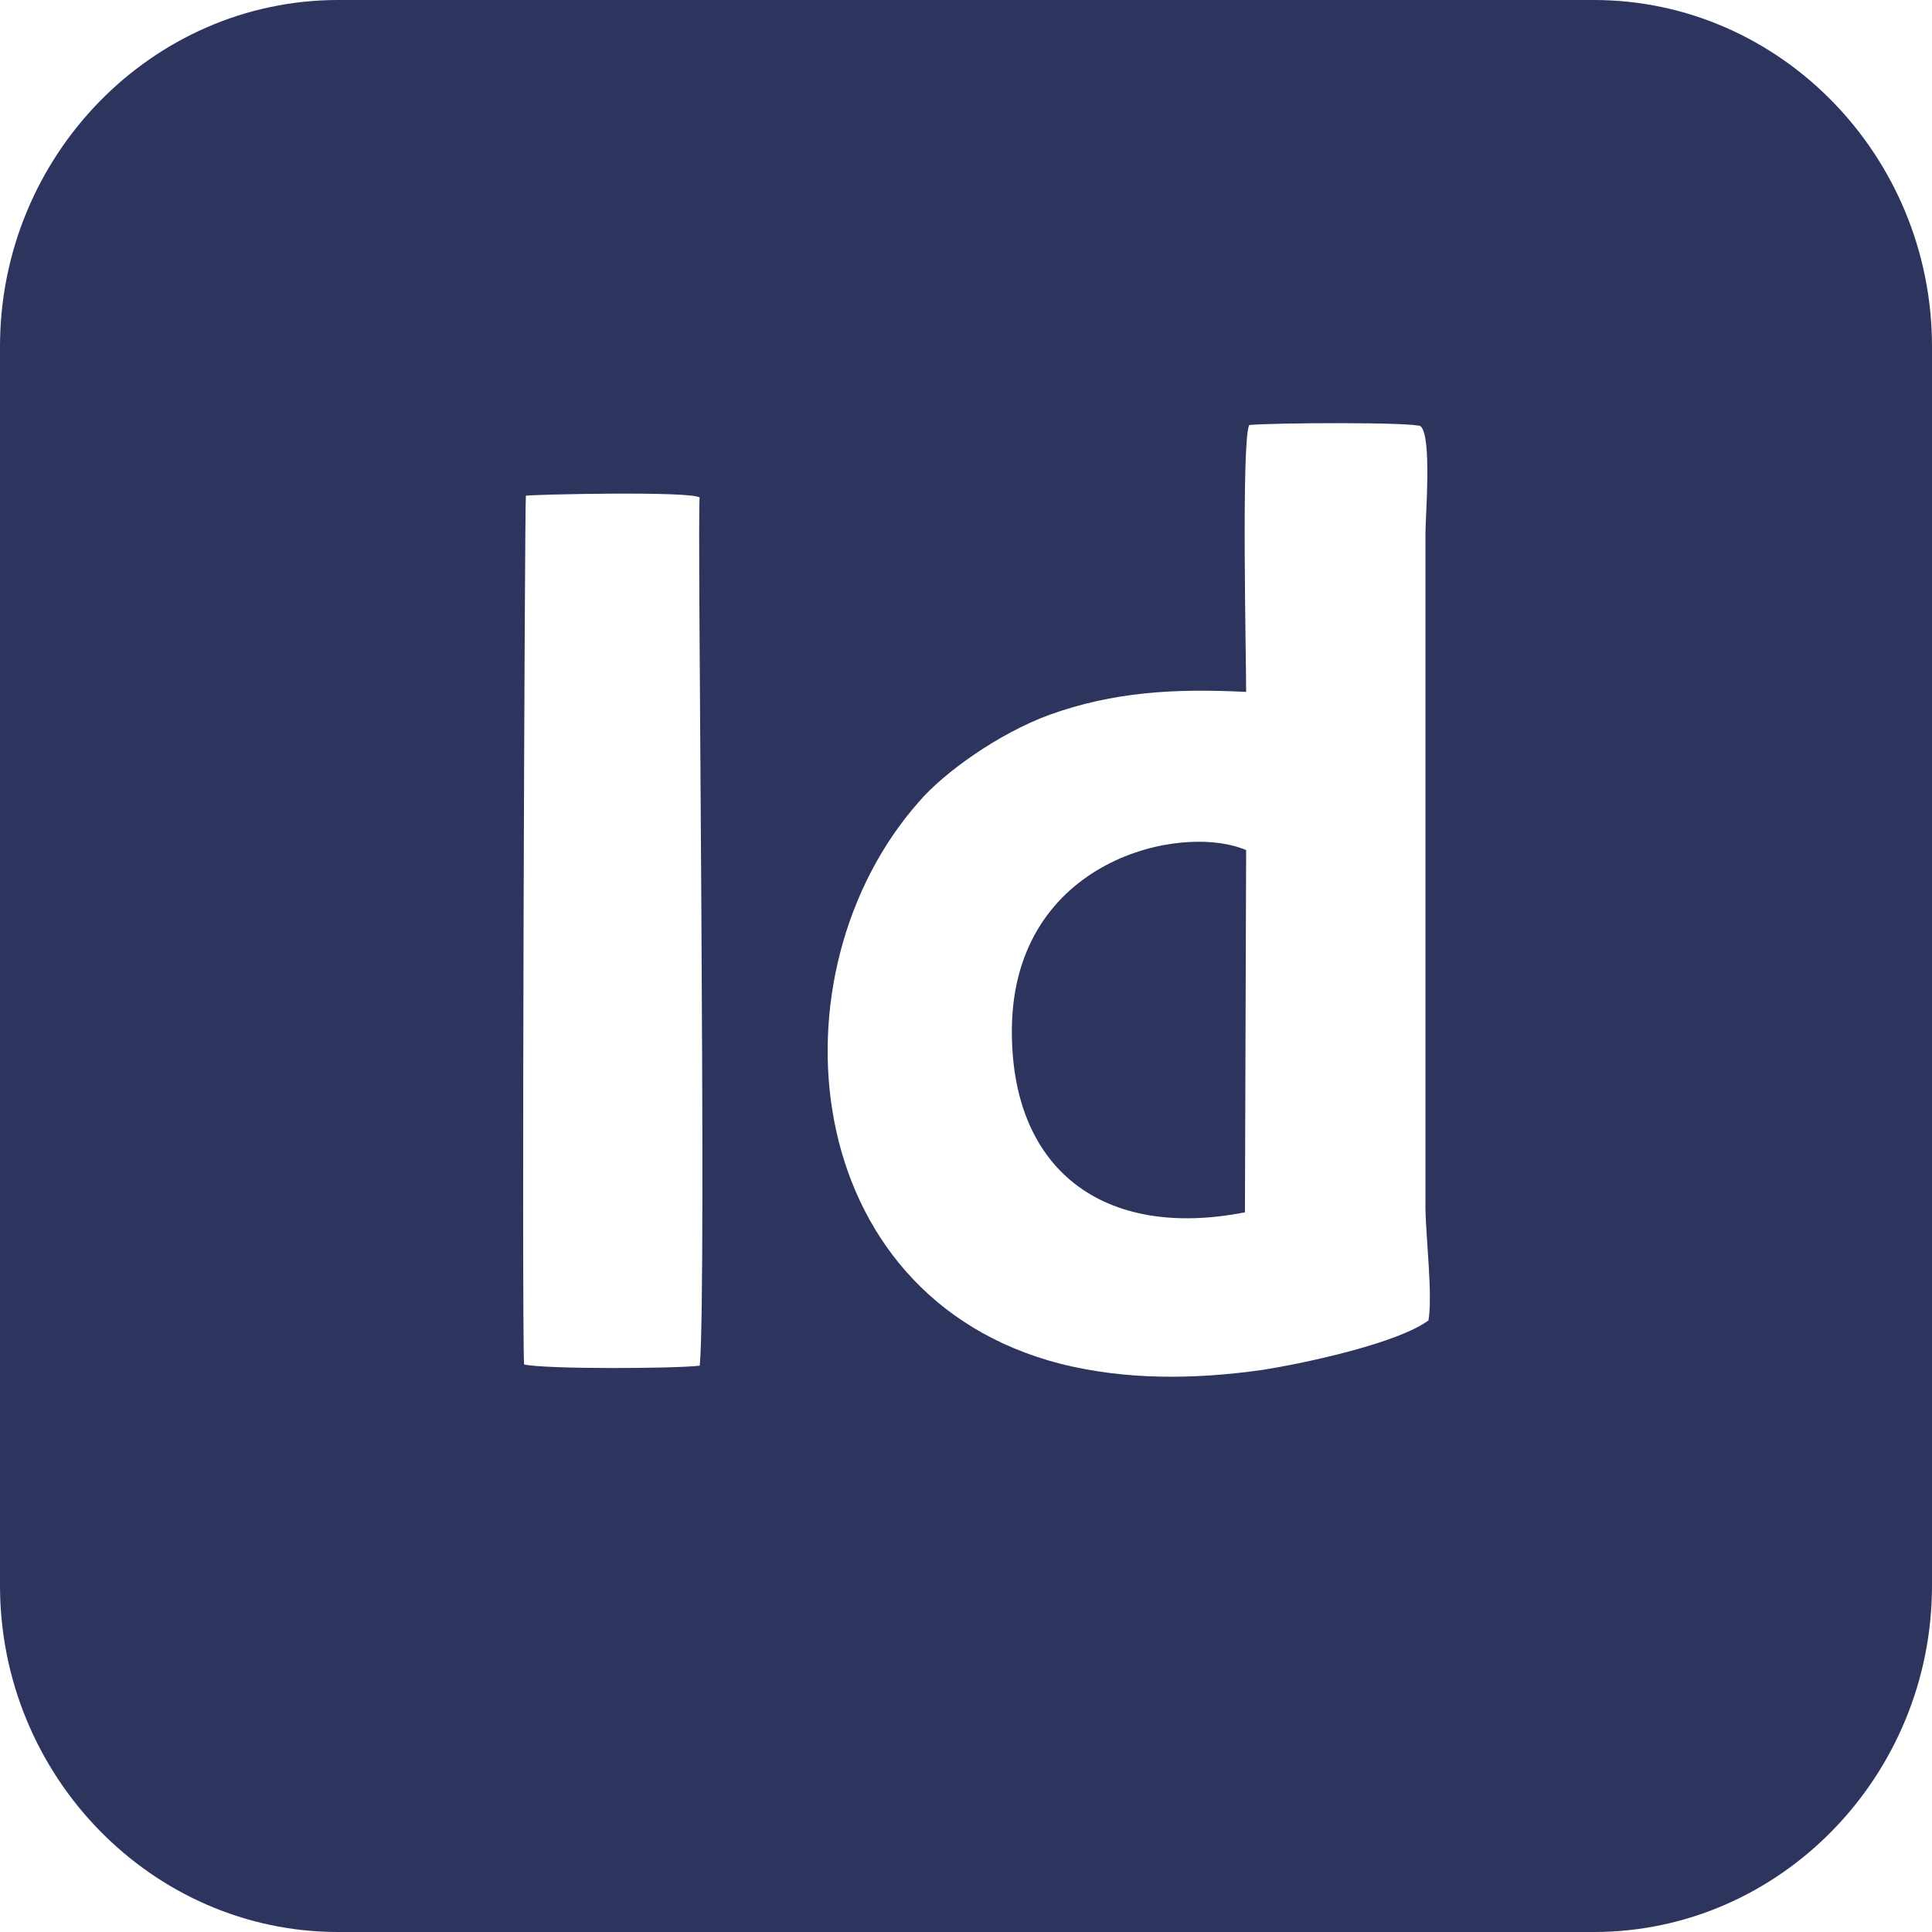
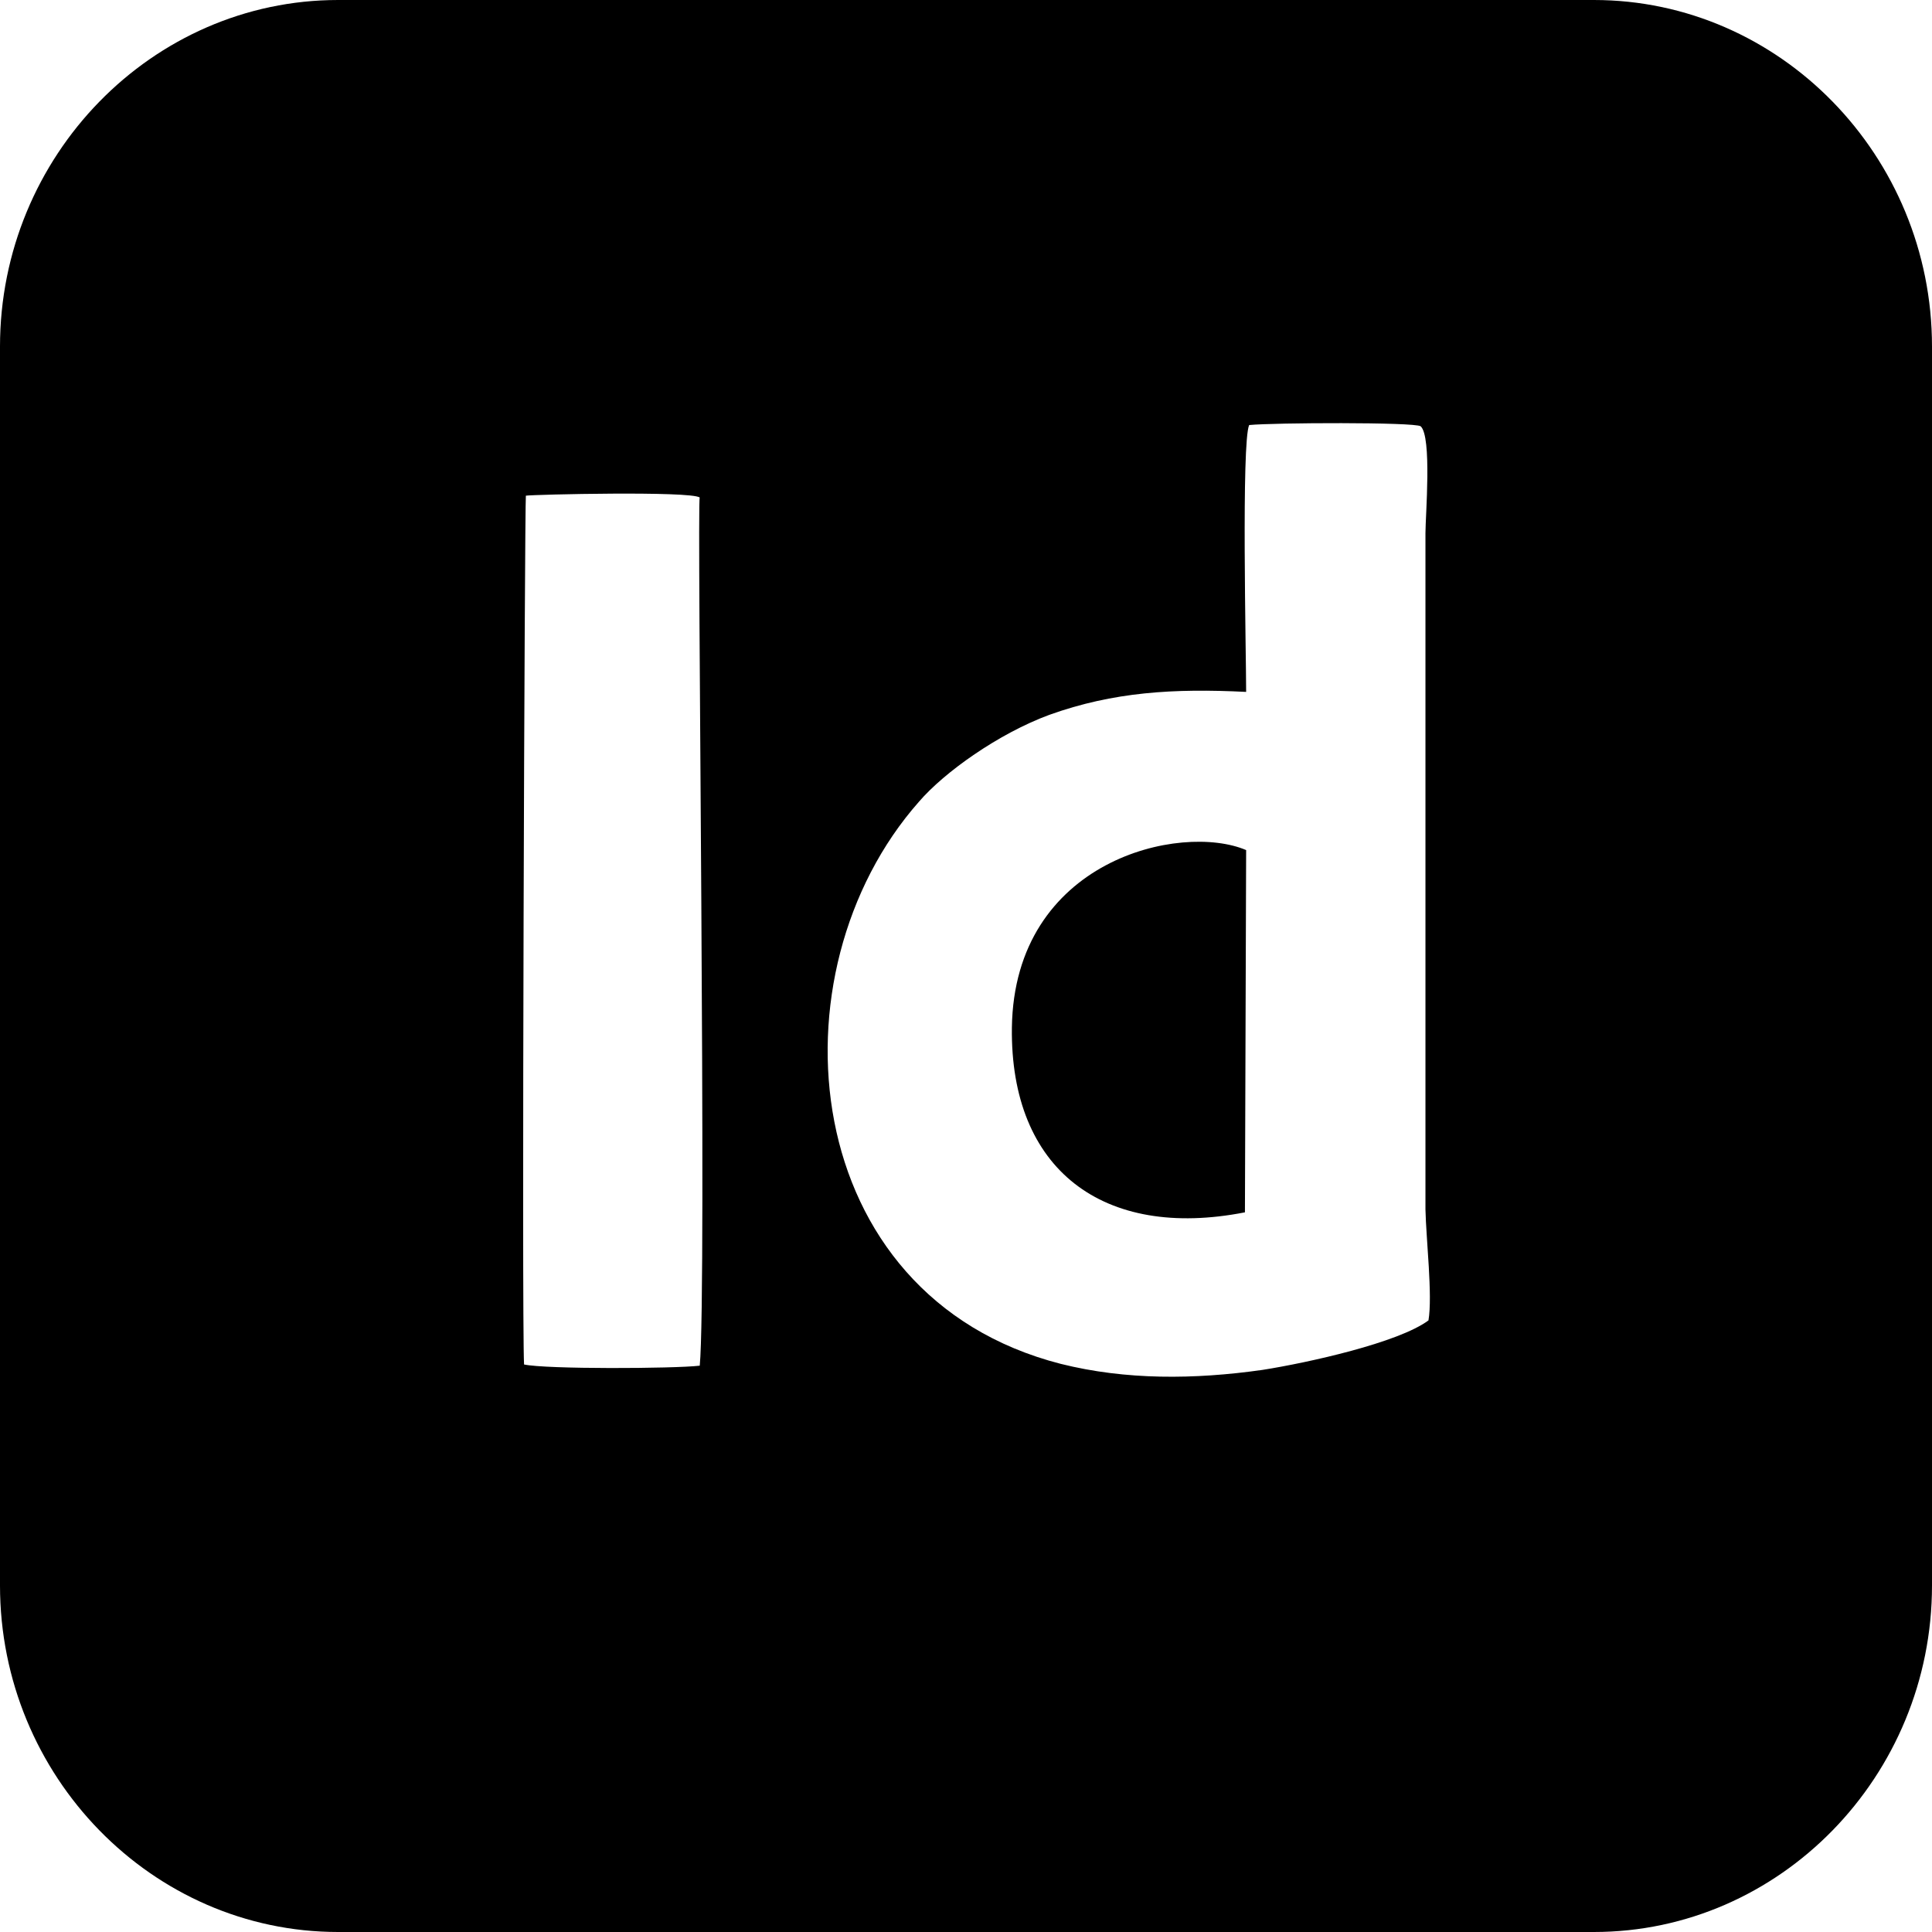
- <svg xmlns="http://www.w3.org/2000/svg" xml:space="preserve" width="32px" height="32px" version="1.1" style="shape-rendering:geometricPrecision; text-rendering:geometricPrecision; image-rendering:optimizeQuality; fill-rule:evenodd; clip-rule:evenodd" viewBox="0 0 32 32">
-   <defs>
-     <style type="text/css">
-    
-     .fil0 {fill:#2D355E}
-    
-   </style>
-   </defs>
-   <g id="Camada_x0020_1">
-     <path class="fil0" d="M5.6 0l20.8 0c3.08,0 5.6,2.58 5.6,5.74l0 20.52c0,3.16 -2.52,5.74 -5.6,5.74l-20.8 0c-3.08,0 -5.6,-2.58 -5.6,-5.74l0 -20.52c0,-3.16 2.52,-5.74 5.6,-5.74zm15.02 20.08l0.02 -6c-1.08,-0.46 -3.84,0.16 -3.88,2.94 -0.03,2.35 1.51,3.52 3.86,3.06zm-11.91 -11.87c0.13,-0.02 2.72,-0.08 2.88,0.03 -0.05,0.02 0.12,13.14 0,14.38 -0.43,0.05 -2.55,0.06 -2.91,-0.02 -0.04,-0.77 0.01,-14.19 0.03,-14.39zm11.93 3.25c0,-0.63 -0.08,-4.13 0.05,-4.42 0.4,-0.04 2.73,-0.05 2.84,0.02 0.19,0.17 0.08,1.48 0.08,1.77l0 11.2c0.01,0.49 0.12,1.43 0.05,1.84 -0.5,0.37 -1.99,0.7 -2.75,0.82 -1.13,0.16 -2.26,0.17 -3.34,-0.1 -4.37,-1.12 -4.85,-6.48 -2.35,-9.31 0.42,-0.49 1.32,-1.13 2.16,-1.44 1.06,-0.38 2.06,-0.44 3.26,-0.38z" />
+ <svg xmlns="http://www.w3.org/2000/svg" id="indesign" width="32" height="32" viewBox="0 0 32 32">
+   <g id="indesign">
+     <path d="m5.6,0h20.8c3.08,0,5.6,2.58,5.6,5.74v20.52c0,3.16-2.52,5.74-5.6,5.74H5.6c-3.08,0-5.6-2.58-5.6-5.74V5.74C0,2.58,2.52,0,5.6,0Zm15.02,20.08l.02-6c-1.08-.46-3.84.16-3.88,2.94-.03,2.35,1.51,3.52,3.86,3.06Zm-11.91-11.87c.13-.02,2.72-.08,2.88.03-.05.02.12,13.14,0,14.38-.43.05-2.55.06-2.91-.02-.04-.77.01-14.19.03-14.39Zm11.93,3.25c0-.63-.08-4.13.05-4.42.4-.04,2.73-.05,2.84.02.19.17.08,1.48.08,1.77v11.2c.01.49.12,1.43.05,1.84-.5.37-1.99.7-2.75.82-1.13.16-2.26.17-3.34-.1-4.37-1.12-4.85-6.48-2.35-9.31.42-.49,1.32-1.13,2.16-1.44,1.06-.38,2.06-.44,3.26-.38Z" fill="currentcolor" fill-rule="evenodd" />
  </g>
</svg>
